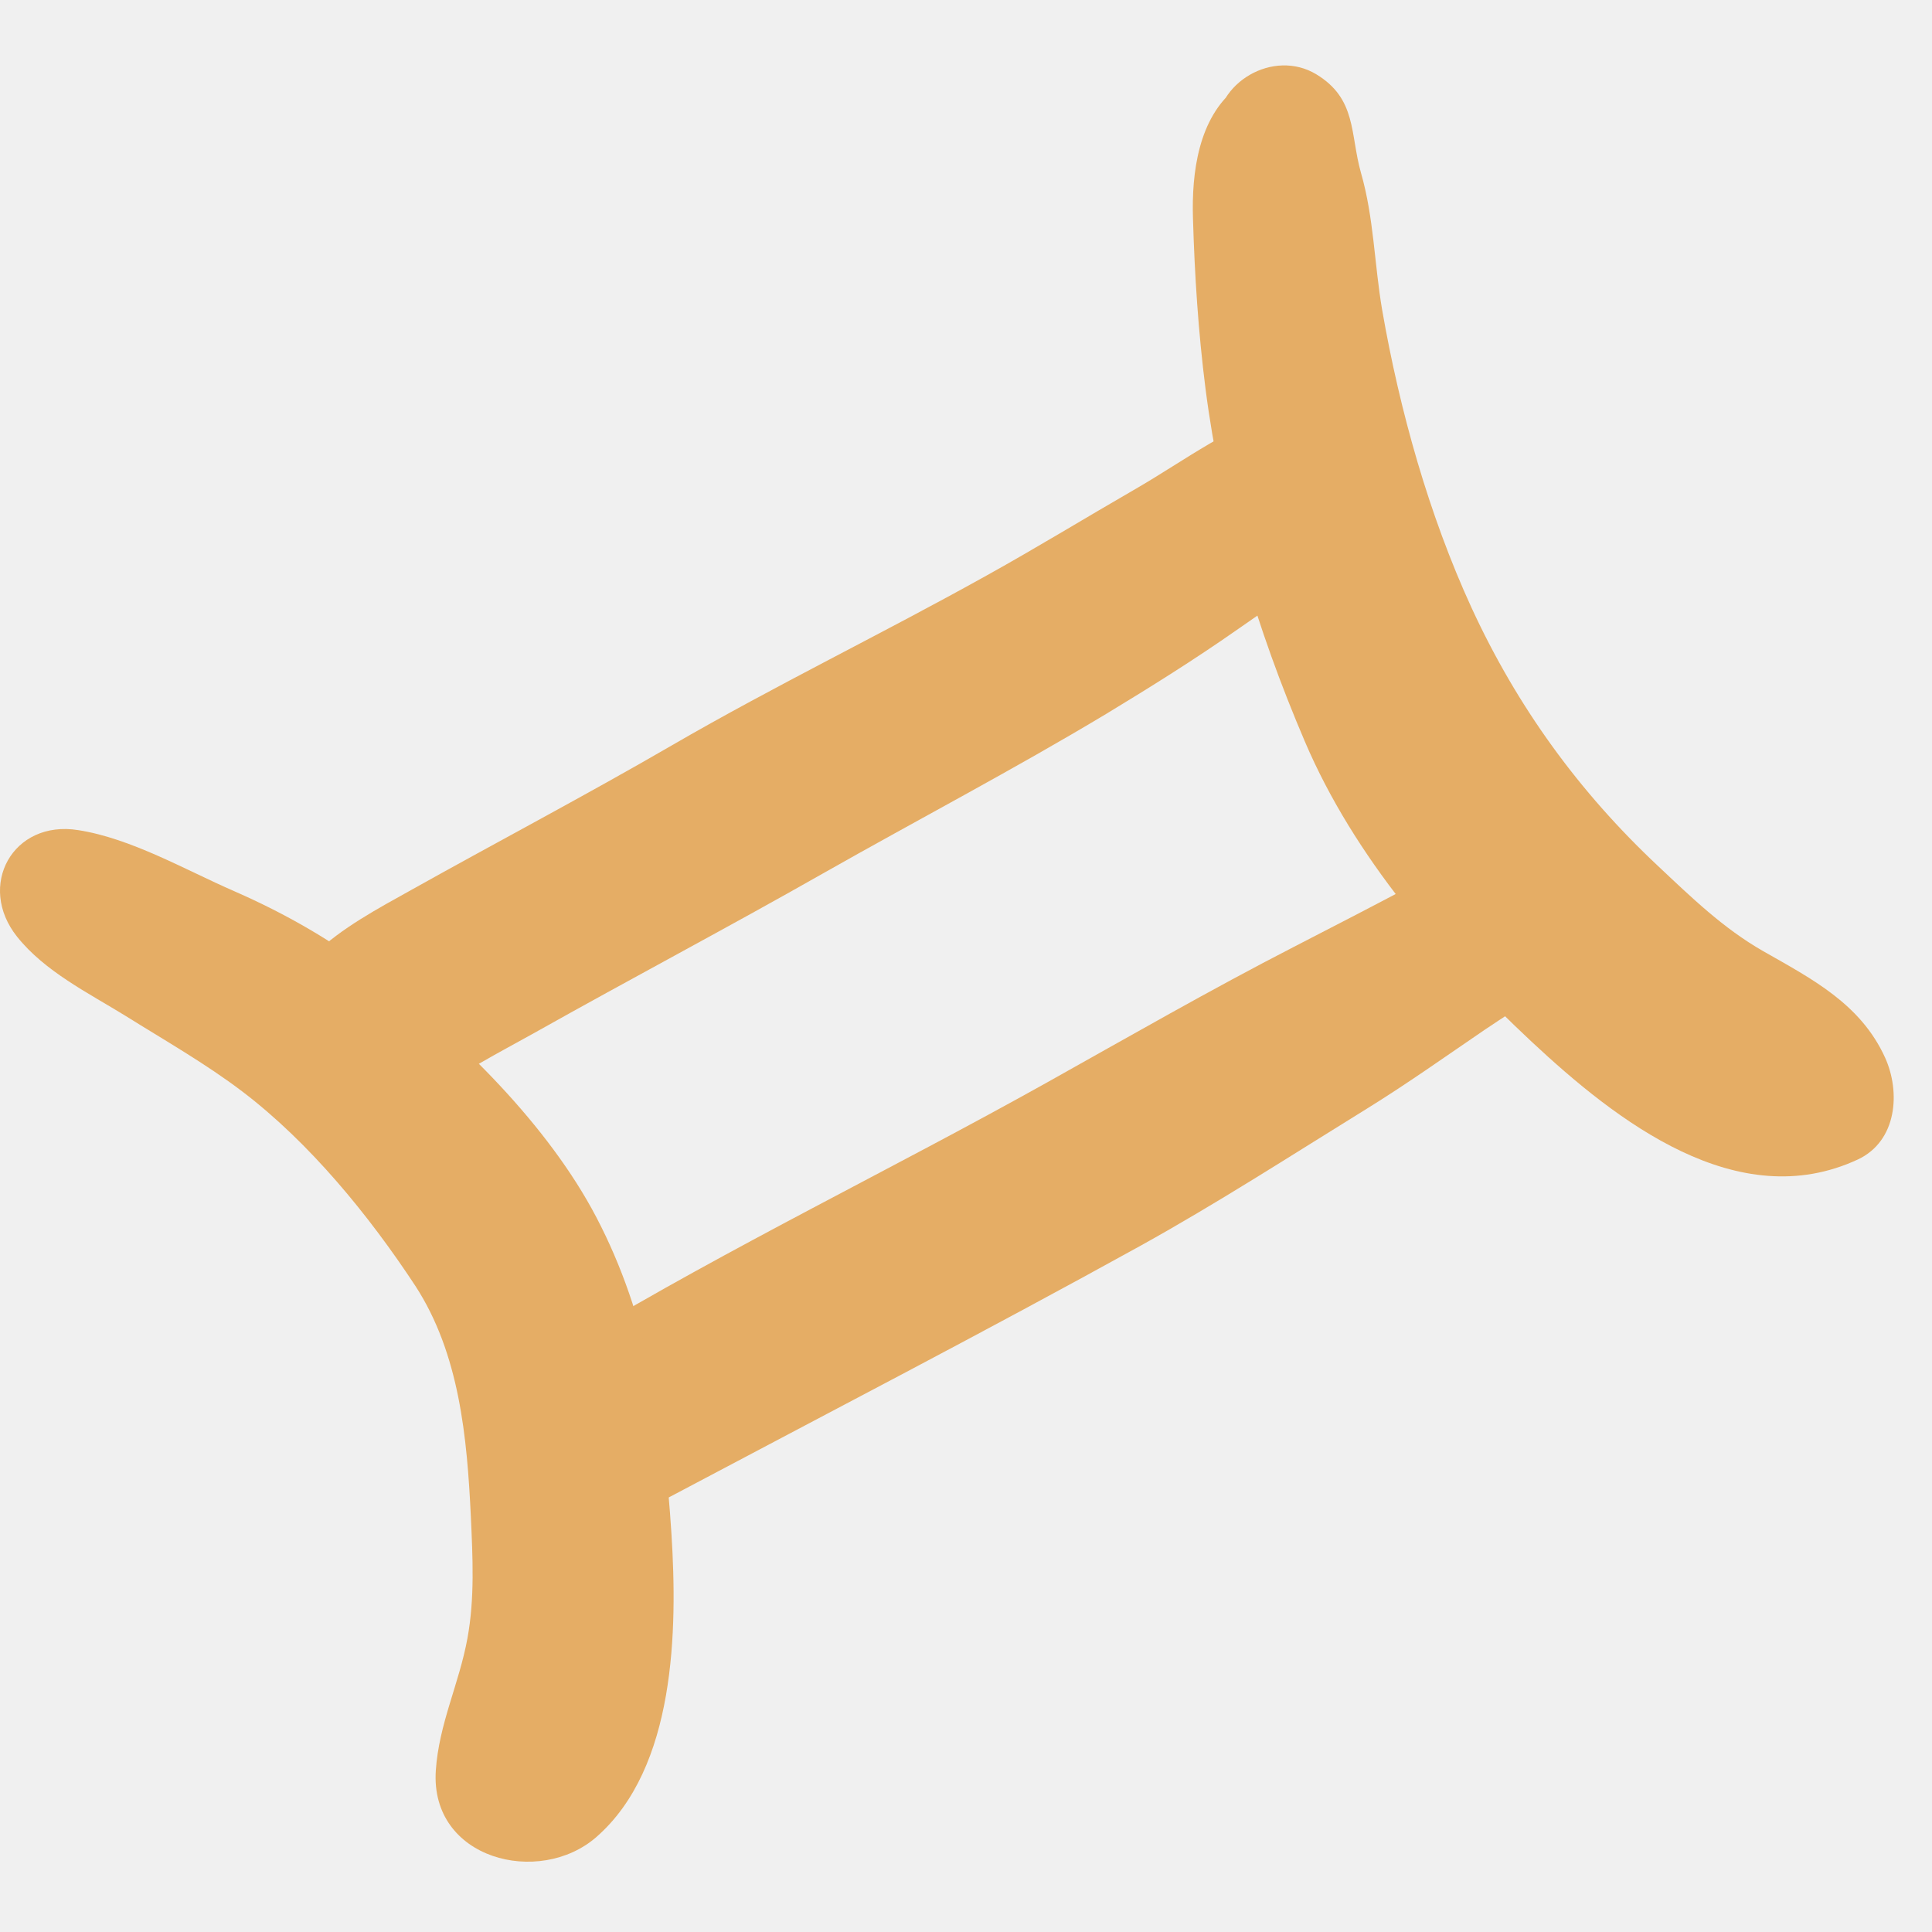
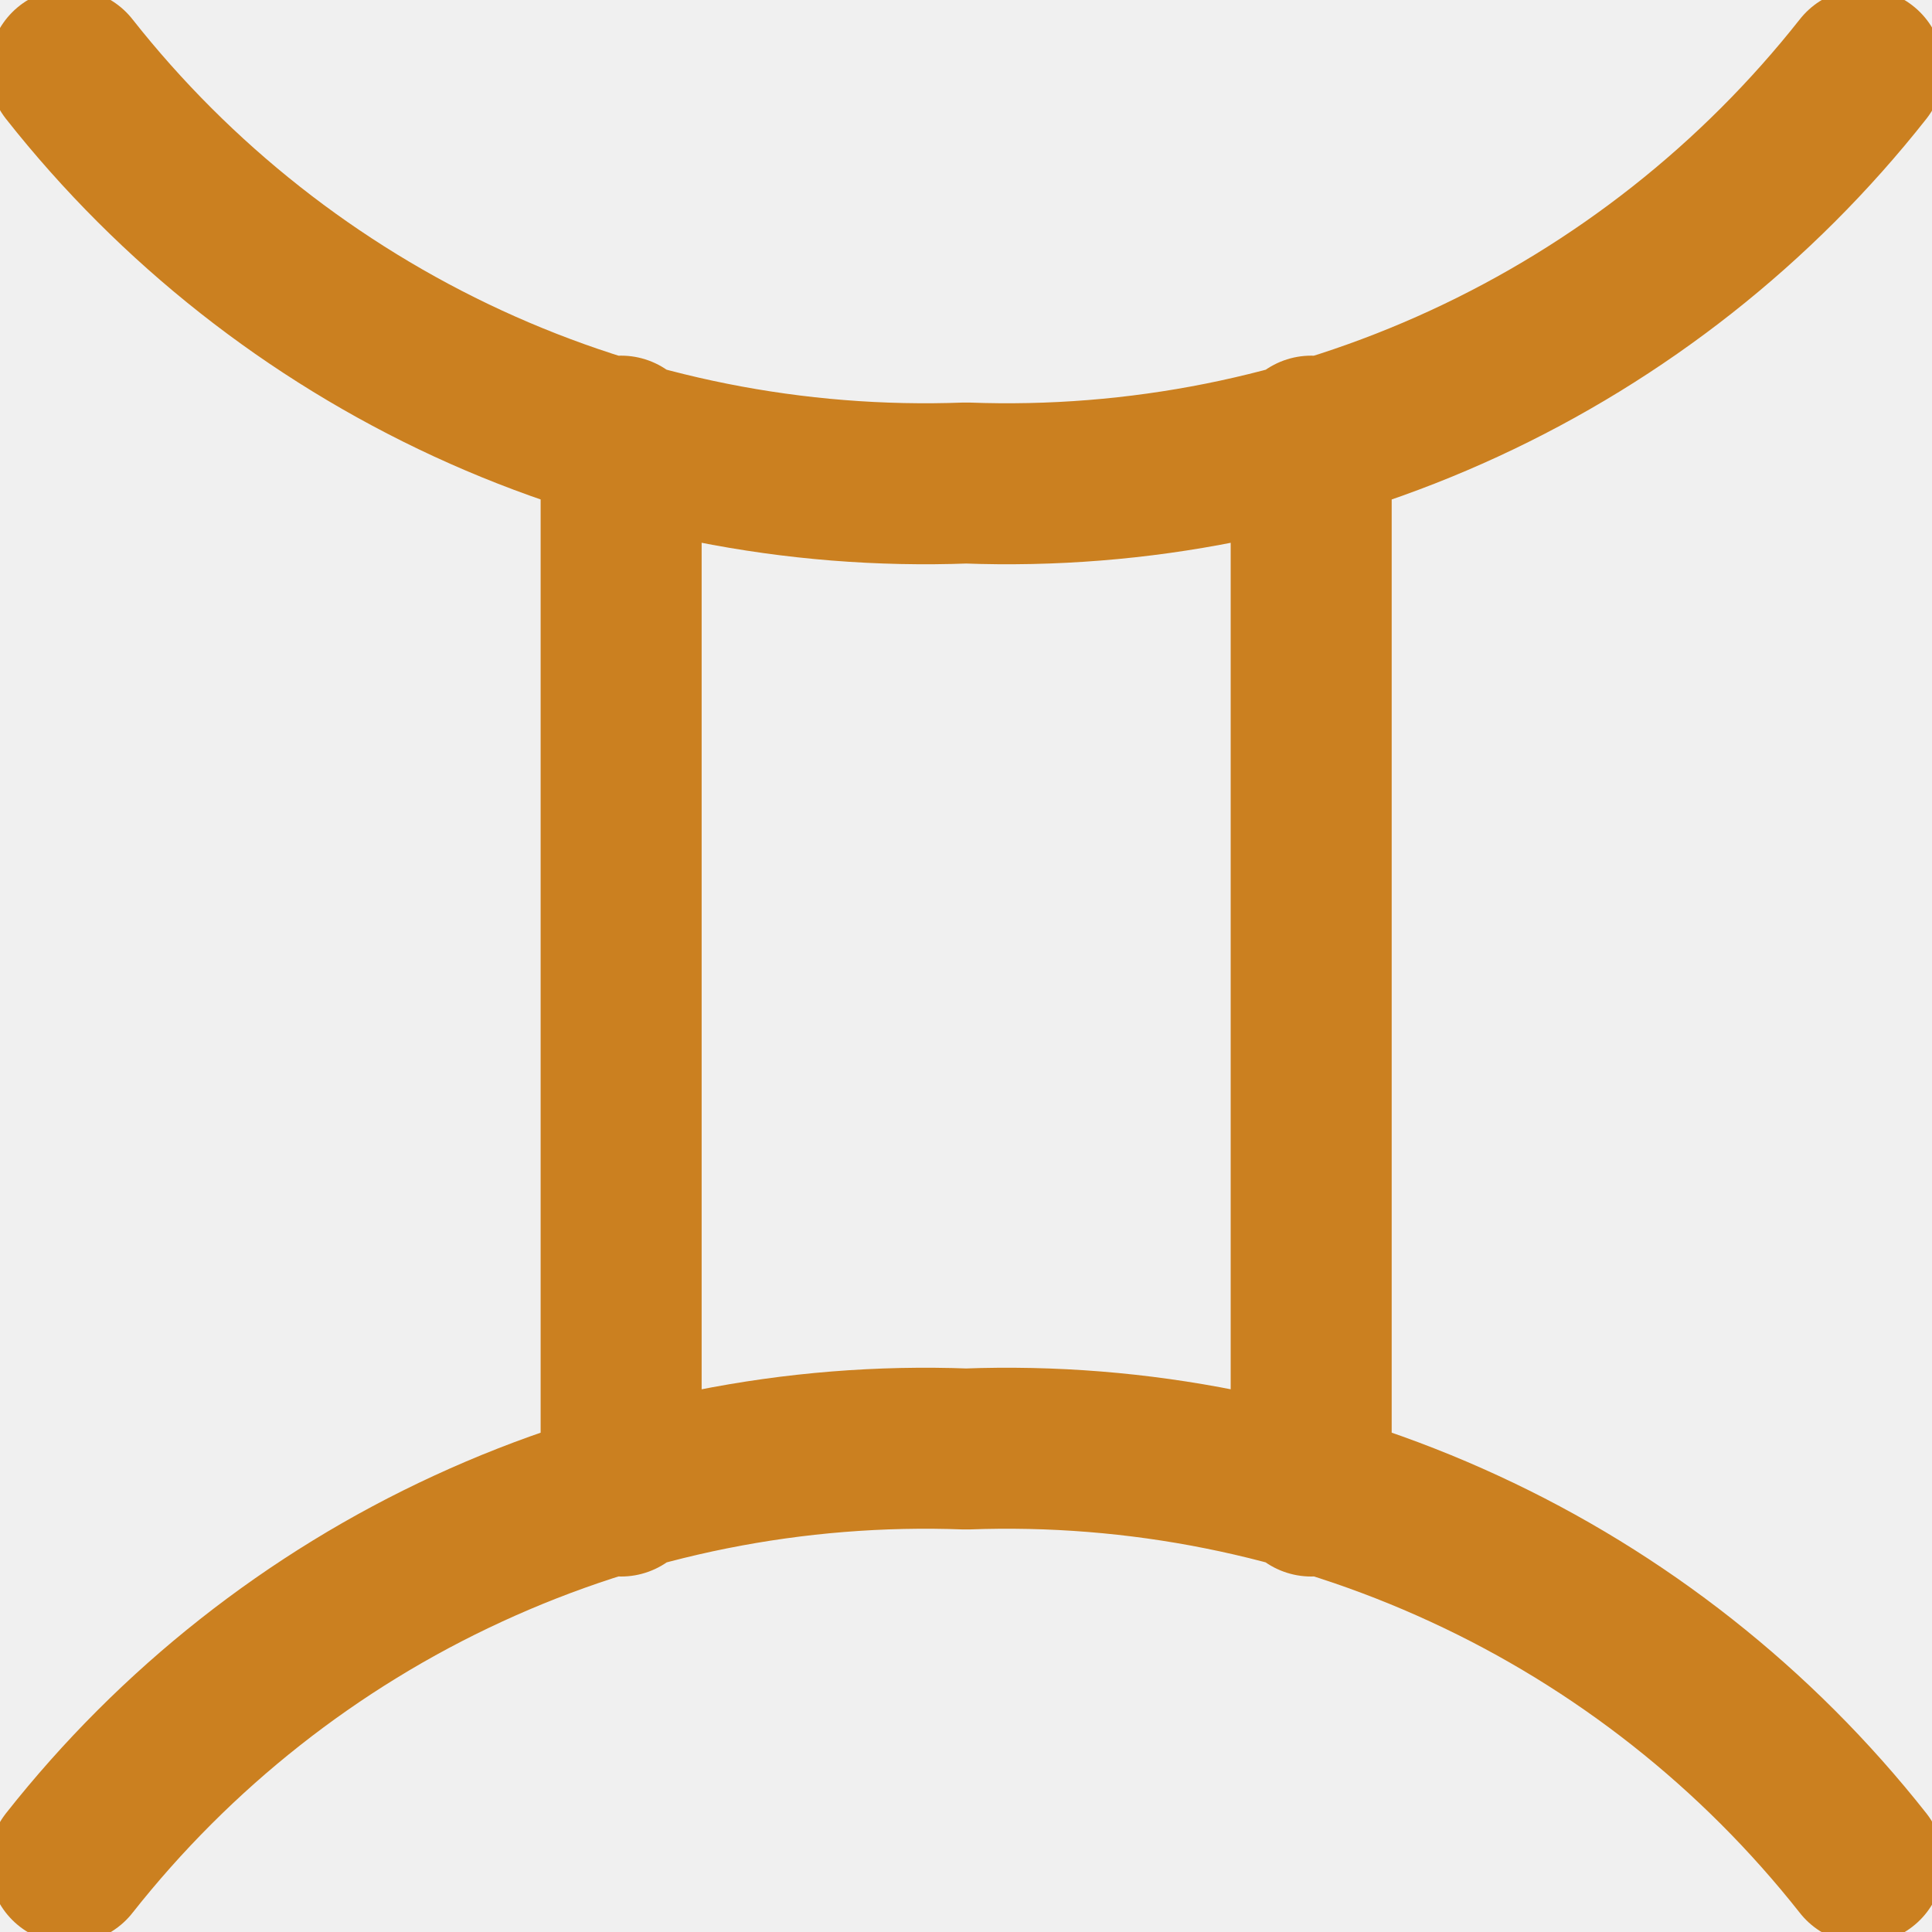
- <svg xmlns="http://www.w3.org/2000/svg" width="21" height="21" viewBox="0 0 21 21" fill="none">
-   <path d="M13.219 1.434C13.22 1.45 13.22 1.466 13.22 1.483C13.293 1.307 13.364 1.132 13.437 0.957C13.025 1.284 12.952 1.879 12.967 2.372C12.985 2.989 13.025 3.609 13.103 4.222C13.273 5.548 13.66 6.837 14.185 8.064C14.721 9.317 15.661 10.399 16.646 11.321C17.571 12.185 18.885 13.212 20.194 12.603C20.621 12.403 20.659 11.871 20.491 11.498C20.225 10.911 19.695 10.641 19.164 10.338C18.729 10.089 18.386 9.755 18.023 9.414C17.16 8.605 16.49 7.68 15.995 6.606C15.532 5.598 15.214 4.463 15.024 3.372C14.938 2.871 14.934 2.367 14.793 1.878C14.673 1.452 14.749 1.074 14.305 0.806C13.842 0.529 13.209 0.894 13.219 1.434Z" fill="#E5AD65" />
-   <path d="M14.015 4.437C13.411 4.596 12.879 5.005 12.344 5.314C11.803 5.626 11.271 5.952 10.725 6.255C9.592 6.887 8.427 7.45 7.304 8.101C6.37 8.643 5.413 9.146 4.471 9.673C3.75 10.075 2.861 10.53 3.023 11.499C3.114 12.039 3.752 12.346 4.246 12.217C4.81 12.07 5.051 11.533 4.963 10.995C4.958 11.143 4.958 11.313 4.957 11.484C4.727 11.816 4.682 11.918 4.822 11.786C4.939 11.718 5.081 11.636 5.223 11.553C5.419 11.439 5.618 11.334 5.816 11.223C6.855 10.639 7.909 10.083 8.947 9.493C9.971 8.912 11.015 8.366 12.025 7.759C12.507 7.467 12.984 7.169 13.445 6.846C13.975 6.474 14.525 6.132 14.914 5.609C15.347 5.029 14.63 4.275 14.015 4.437Z" fill="#E5AD65" />
-   <path d="M16.653 9.034C16.215 9.128 15.819 9.374 15.428 9.582C14.974 9.822 14.518 10.059 14.062 10.293C13.156 10.759 12.267 11.27 11.377 11.768C9.694 12.708 7.95 13.549 6.296 14.542C5.194 15.205 6.16 16.866 7.291 16.265C8.995 15.361 10.71 14.473 12.4 13.539C13.235 13.076 14.043 12.554 14.857 12.051C15.292 11.782 15.713 11.483 16.137 11.194C16.552 10.912 17.038 10.642 17.354 10.246C17.792 9.696 17.396 8.875 16.653 9.034Z" fill="#E5AD65" />
-   <path d="M0.186 10.182C0.487 10.559 0.955 10.79 1.361 11.04C1.786 11.306 2.235 11.561 2.635 11.865C3.367 12.422 4.011 13.211 4.514 13.976C4.995 14.715 5.077 15.627 5.118 16.484C5.138 16.927 5.161 17.37 5.081 17.807C4.99 18.305 4.771 18.735 4.737 19.246C4.674 20.212 5.862 20.509 6.482 19.968C7.345 19.214 7.365 17.716 7.298 16.666C7.221 15.467 7.045 14.306 6.482 13.231C5.96 12.233 5.002 11.291 4.116 10.609C3.628 10.232 3.109 9.933 2.544 9.686C2.01 9.453 1.426 9.113 0.85 9.023C0.139 8.909 -0.256 9.628 0.186 10.182Z" fill="#E5AD65" />
+ <svg xmlns="http://www.w3.org/2000/svg" width="12" height="12" viewBox="0 0 12 12" fill="none">
+   <g clip-path="url(#clip0_4837_26124)">
+     <path d="M0.43 0.429C1.09 1.266 1.939 1.935 2.907 2.382C3.876 2.829 4.936 3.04 6.001 3C7.067 3.04 8.127 2.829 9.095 2.382C10.063 1.935 10.912 1.266 11.572 0.429M0.43 11.572C1.09 10.735 1.939 10.065 2.907 9.619C3.876 9.172 4.936 8.96 6.001 9C7.067 8.96 8.127 9.172 9.095 9.619C10.063 10.065 10.912 10.735 11.572 11.572M3.858 2.709V9.292M8.144 2.709V9.292" stroke="#CB8020" stroke-linecap="round" stroke-linejoin="round" />
+   </g>
+   <defs>
+     <clipPath id="clip0_4837_26124">
+       <rect width="12" height="12" fill="white" />
+     </clipPath>
+   </defs>
</svg>
